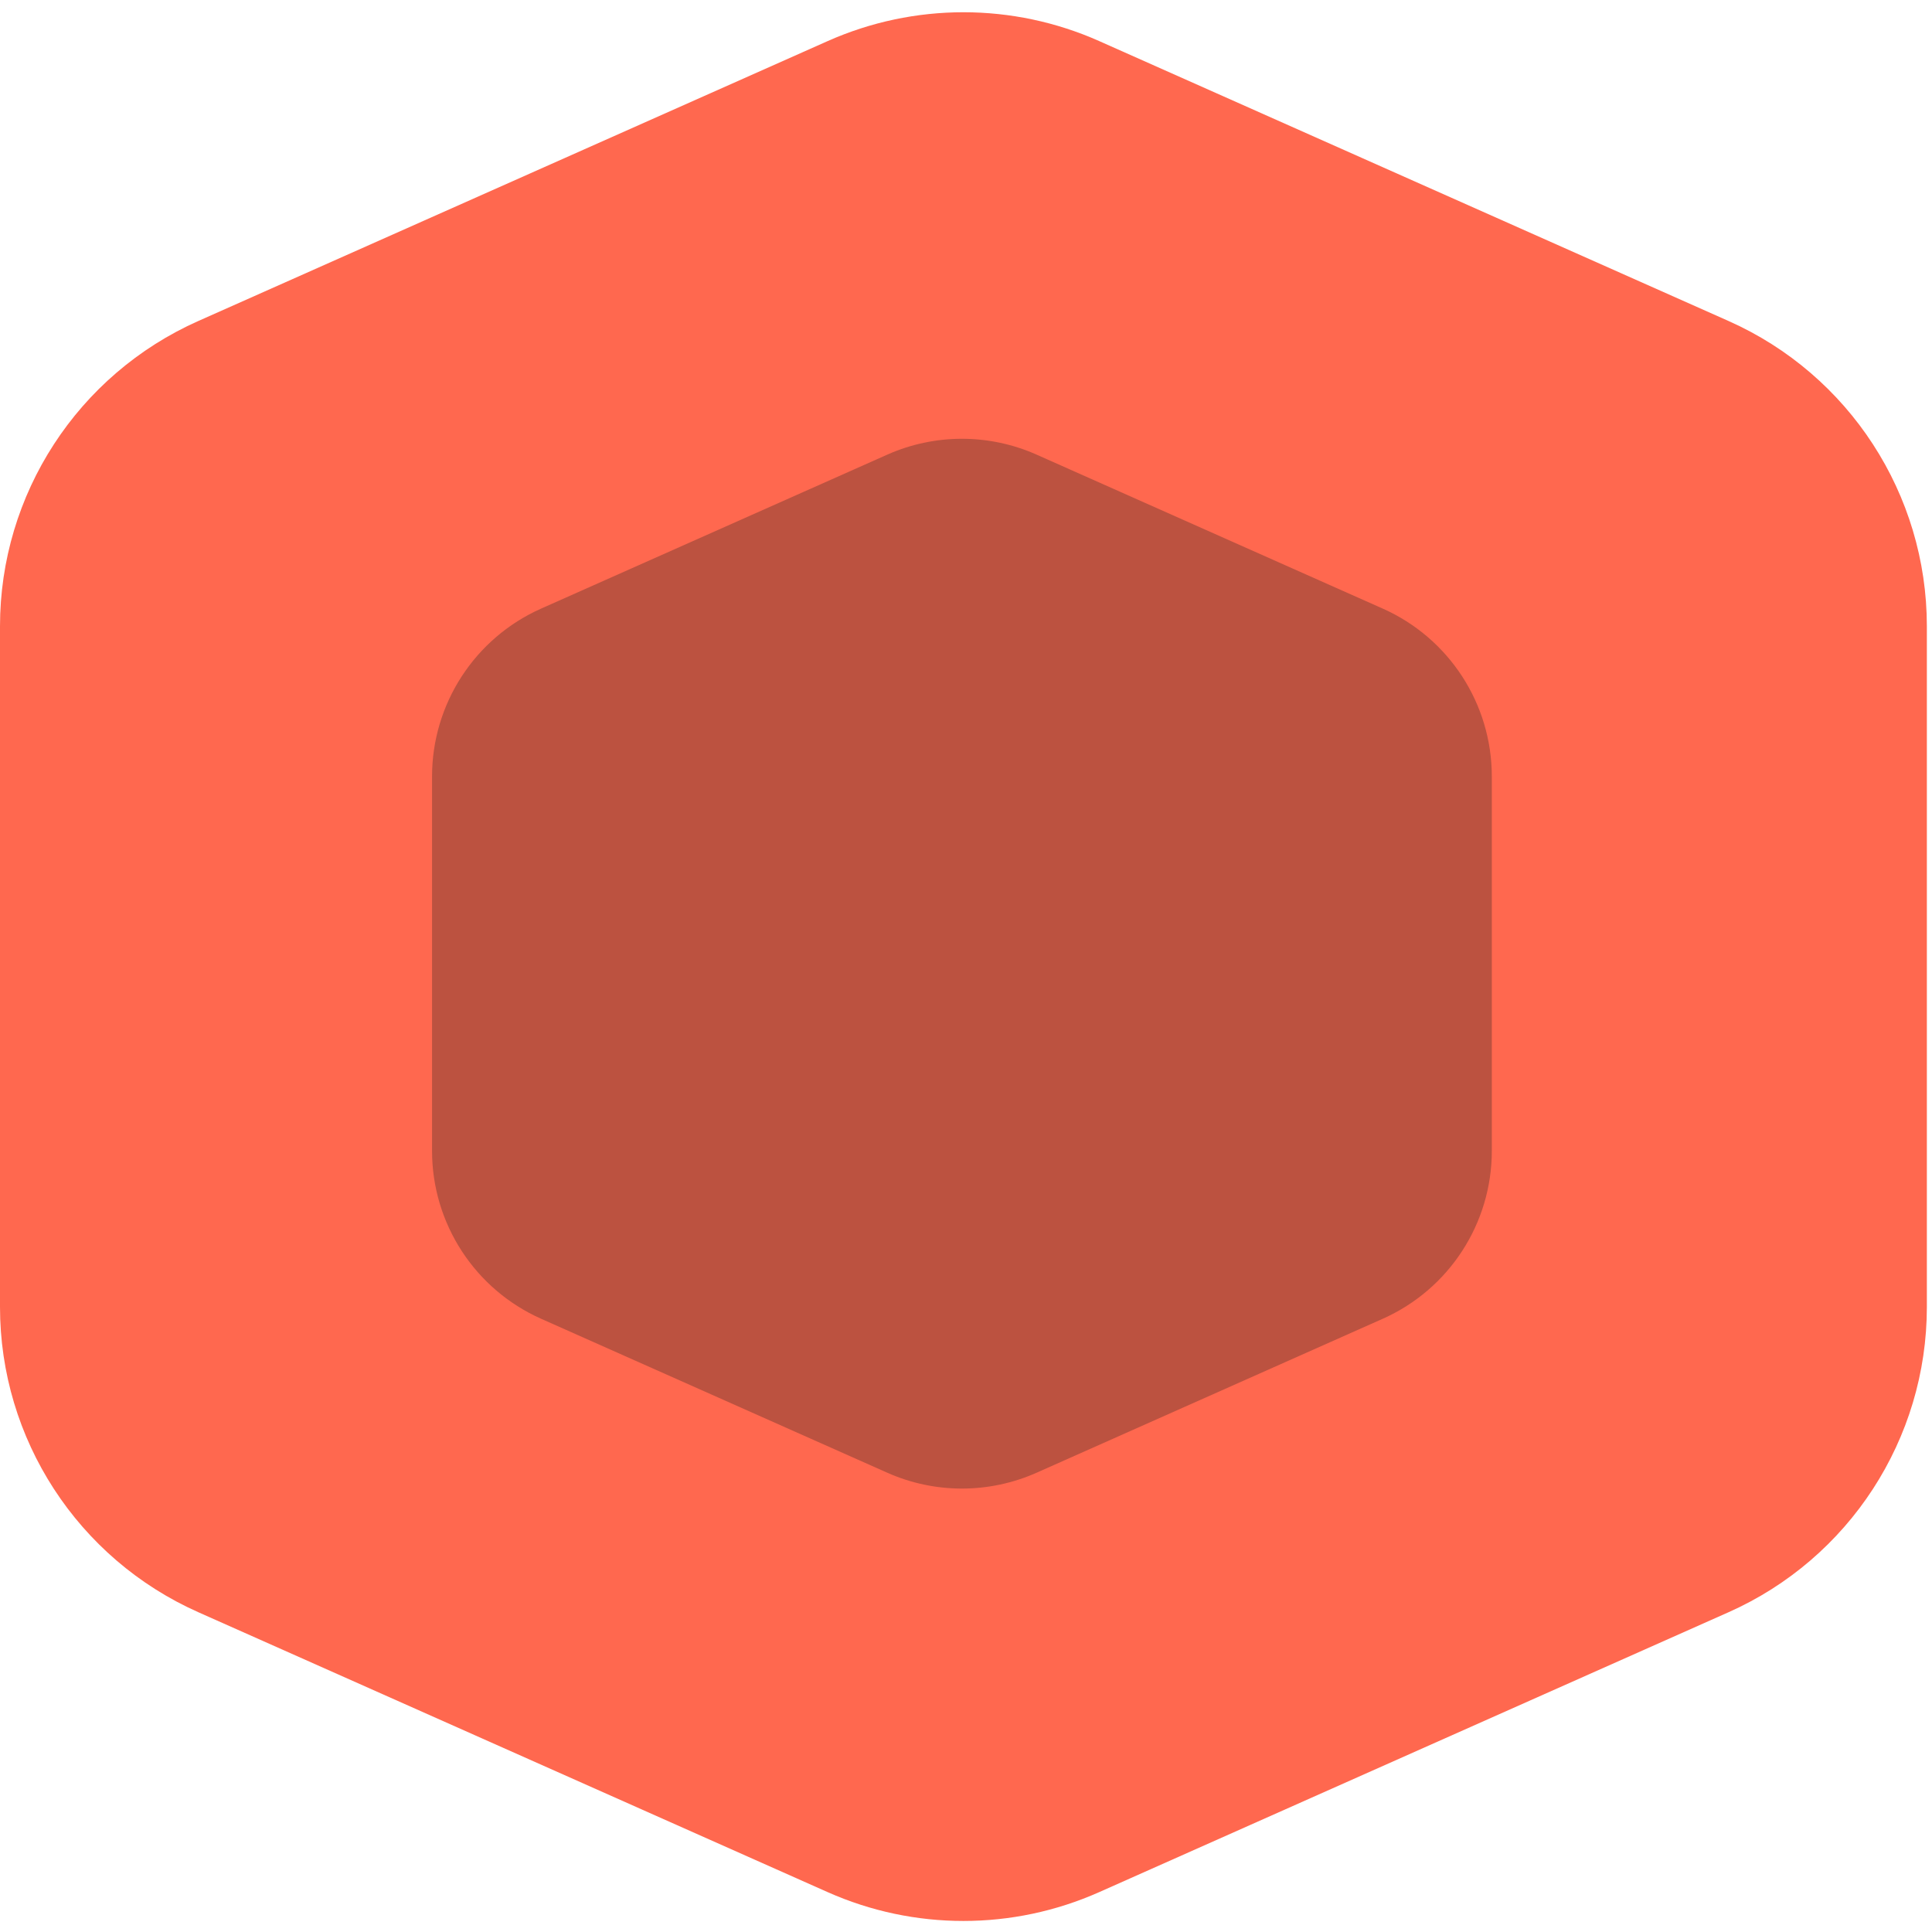
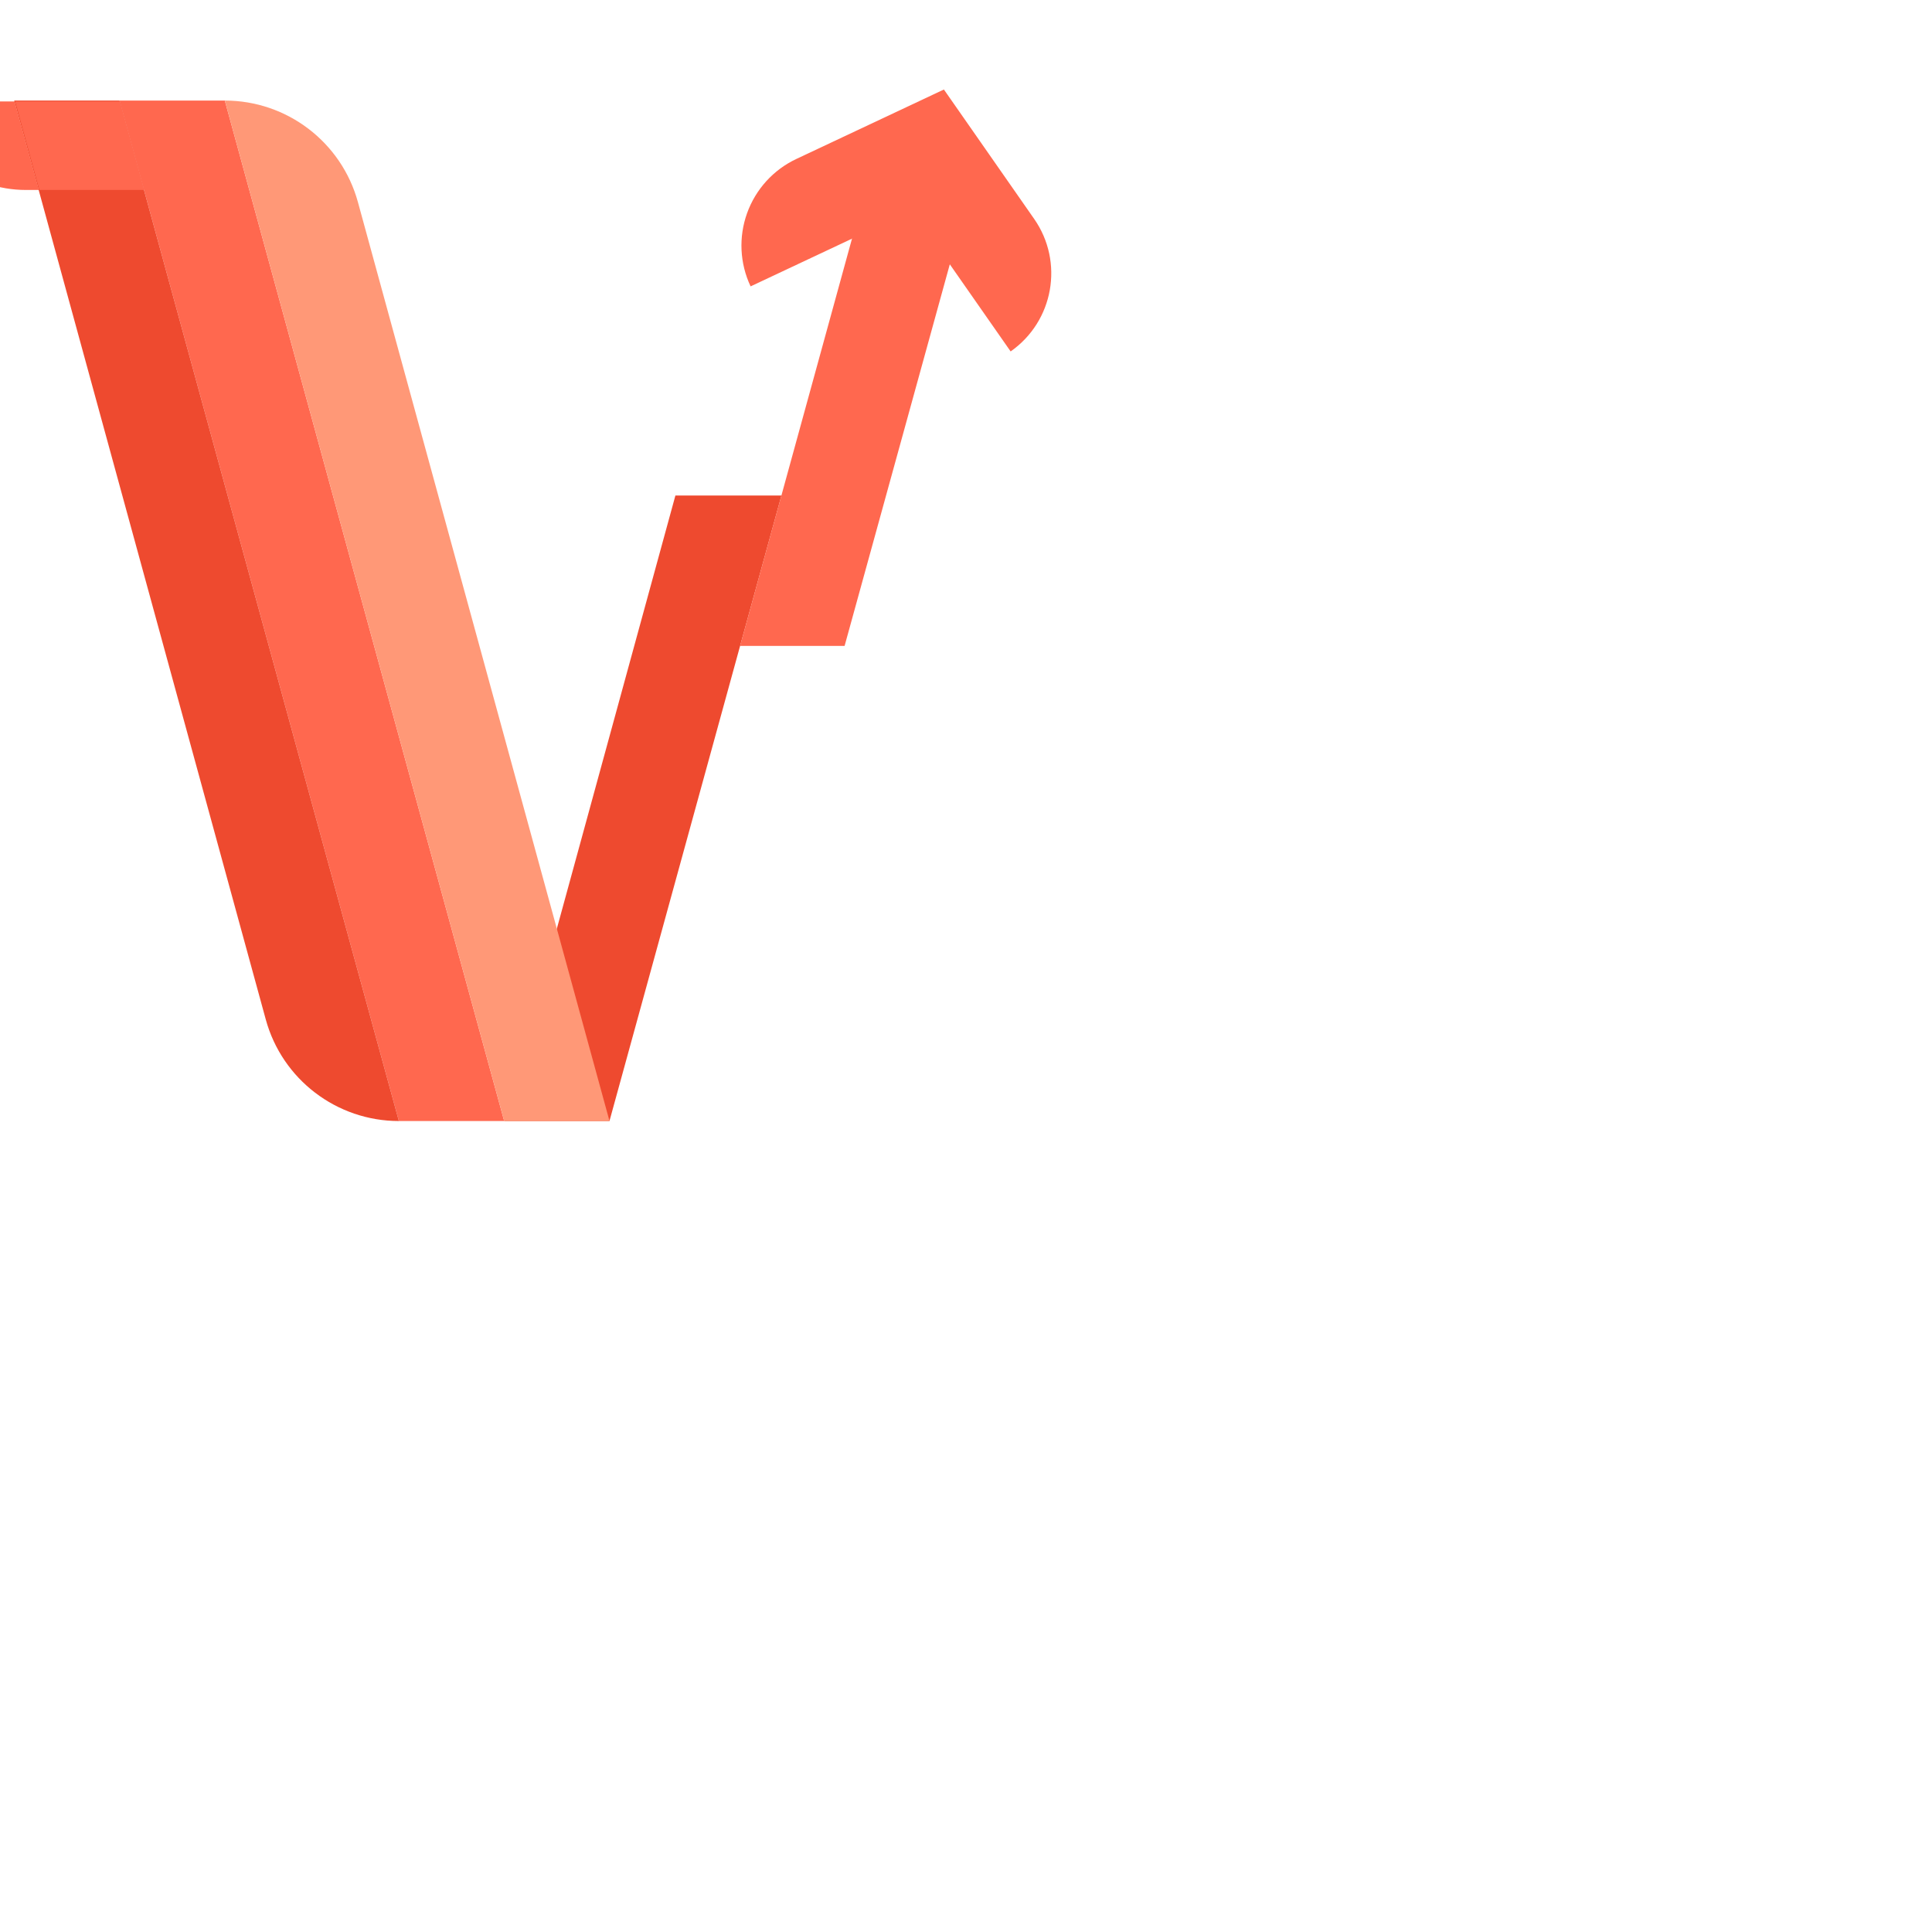
- <svg xmlns="http://www.w3.org/2000/svg" width="91" height="91" viewBox="0 0 91 91">
+ <svg xmlns="http://www.w3.org/2000/svg" width="61" height="61" viewBox="0 0 61 61">
  <g fill="none" fill-rule="evenodd">
-     <path fill="#FF684F" d="M51.774 1.935L81.418 15.12a15.736 15.736 0 0 1 9.34 14.377V61.56c0 6.217-3.66 11.851-9.34 14.378L51.774 89.122a15.736 15.736 0 0 1-12.79 0L9.341 75.938A15.736 15.736 0 0 1 0 61.56V29.497c0-6.217 3.66-11.85 9.34-14.377L38.985 1.935a15.736 15.736 0 0 1 12.79 0z" />
-     <path d="M51.774 1.935L81.418 15.12a15.736 15.736 0 0 1 9.34 14.377V61.56c0 6.217-3.66 11.851-9.34 14.378L51.774 89.122a15.736 15.736 0 0 1-12.79 0L9.341 75.938A15.736 15.736 0 0 1 0 61.56V29.497c0-6.217 3.66-11.85 9.34-14.377L38.985 1.935a15.736 15.736 0 0 1 12.79 0z" fill="#BC5240" transform="scale(0.55), translate(37, 37)" />
+     <g>
+       <path fill="#FF684F" d="M3.773 3.175h3.325l8.821 32.22h-3.325z" />
+       <path fill="#EE4A2F" d="M24.673 15.645h-3.348l-5.406 19.75h3.324z" />
+       <path fill="#FF684F" d="M30.644 5.969h-3.313l-3.964 14.424h3.3z" />
+       <path fill="#EE4A2F" d="M0.448 3.175h3.325l8.821 32.22a4.358 4.358 0 0 1-4.203-3.208l-7.943-29.012z" />
+       <path fill="#FF9877" d="M7.098 3.175a4.358 4.358 0 0 1 4.203 3.207l7.943 29.012h-3.325l-8.821-32.22z" />
+       <path fill="#FF684F" d="M3.786 3.203l.767 2.795h-3.309l-.763-2.795zM0.461 3.203l.767 2.795h-.412a3.794 3.794 0 0 1-3.66-2.795h3.305z" />
+       <path fill="#FF684F" fill-rule="nonzero" d="M31.909 11.096a3.008 3.008 0 0 0 .742-4.186l-2.849-4.084-4.657 2.192a3.022 3.022 0 0 0-1.446 4.024l5.101-2.4 3.109 4.454z" />
+     </g>
  </g>
</svg>
